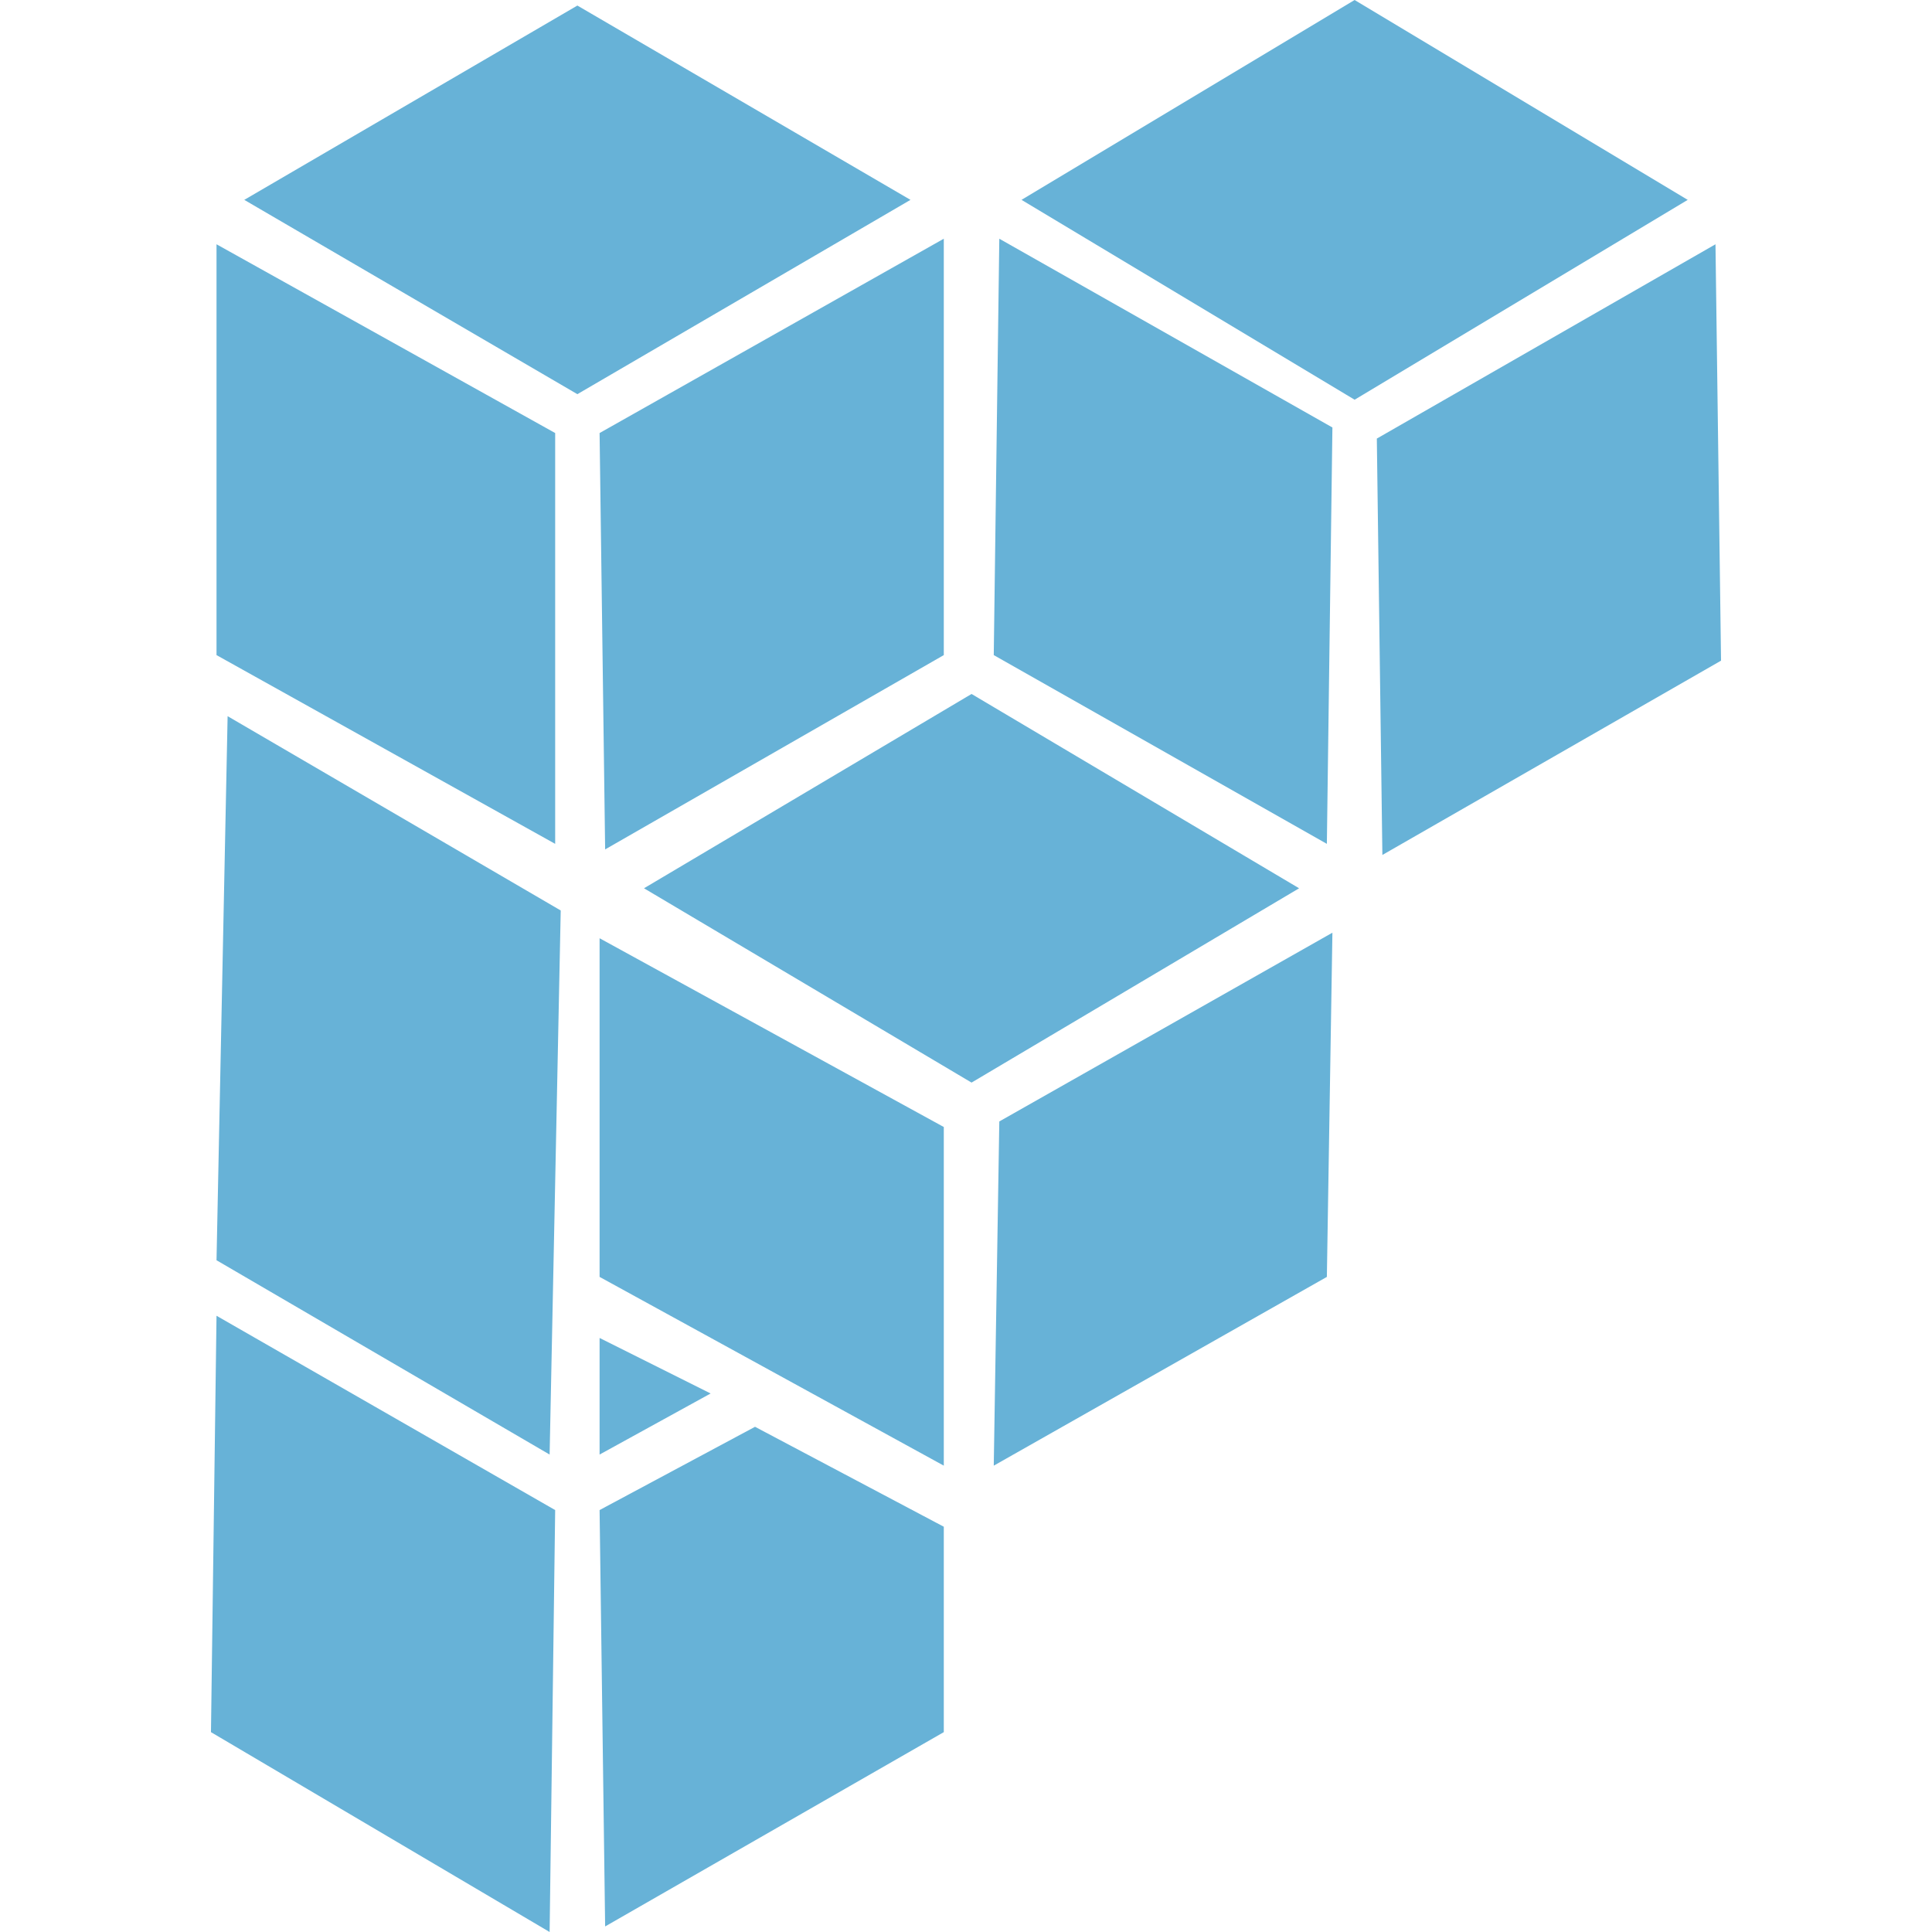
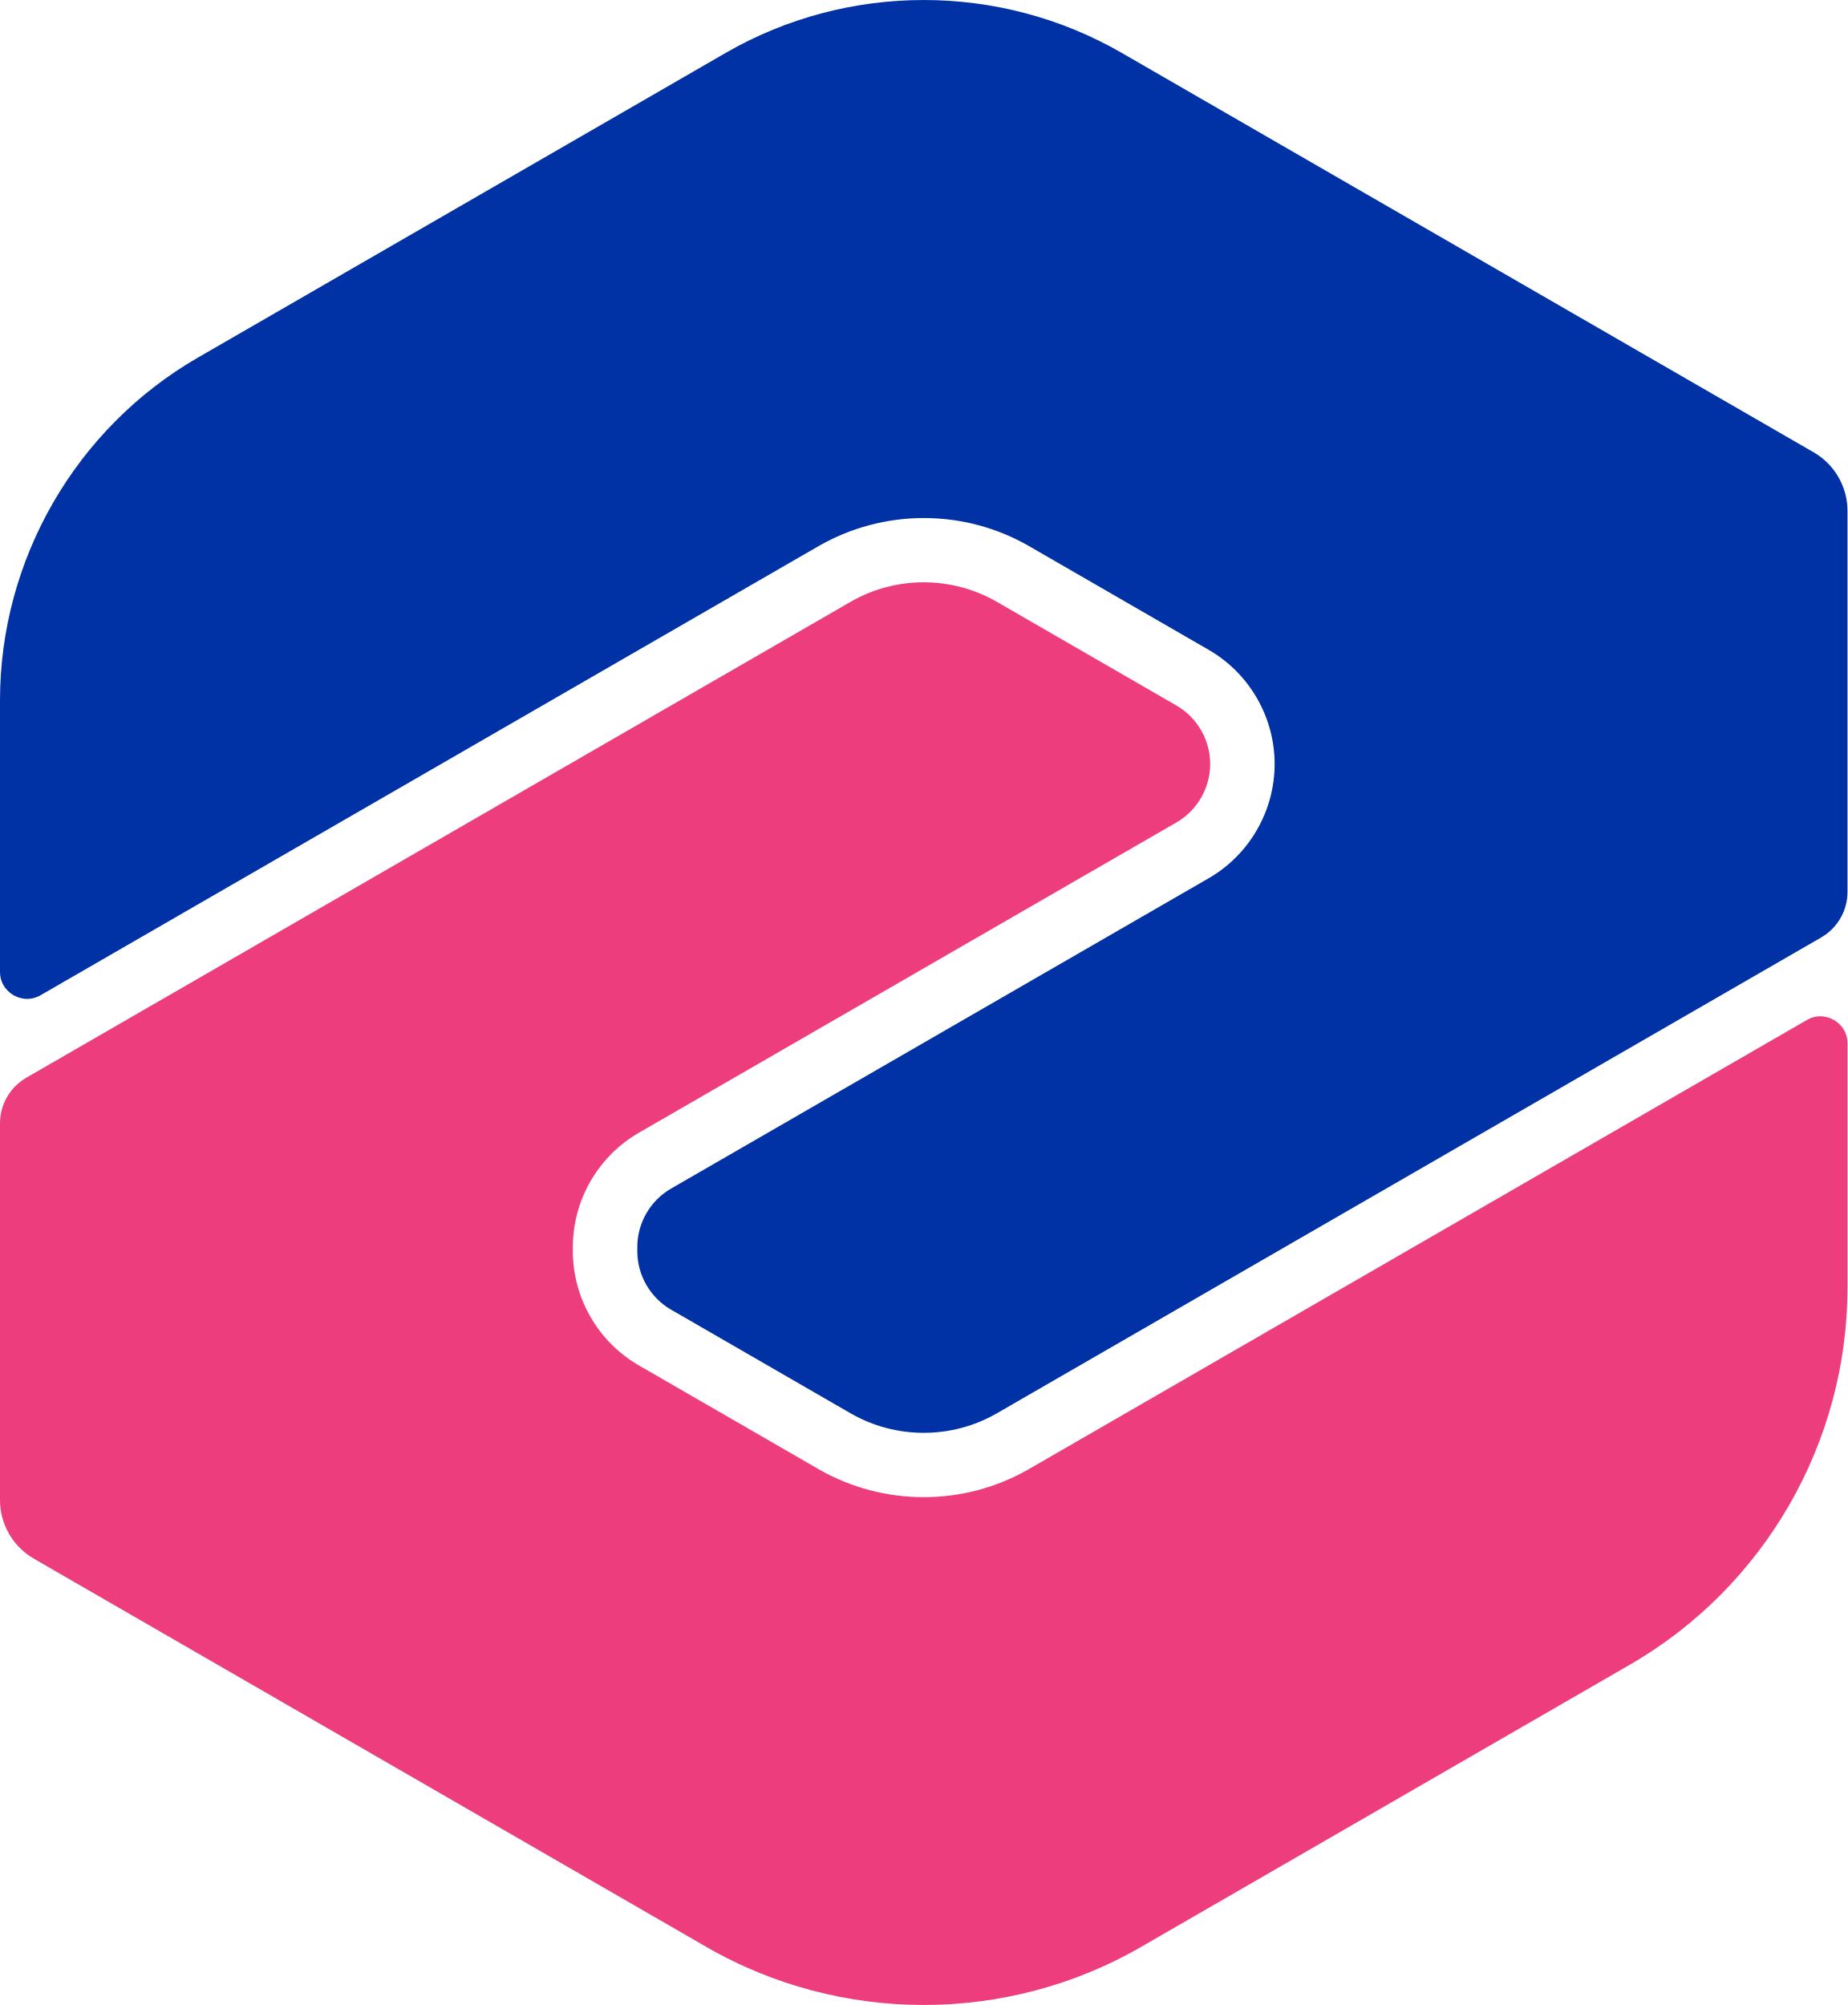
- <svg xmlns="http://www.w3.org/2000/svg" width="192" height="192" viewBox="0 0 272 348">
-   <path d="M1 237 L62 272 L61 348 L0 312 Z M98 257 L132 275 L132 312 L71 347 L70 272 Z M202 168 L201 230 L141 264 L142 202 Z M70 169 L132 203 L132 264 L70 230 Z M70 241 L90 251 L70 262 Z M3 129 L63 164 L61 262 L1 227 Z M137 125 L196 160 L137 195 L78 160 Z M271 44 L272 119 L211 154 L210 79 Z M132 43 L132 118 L71 153 L70 78 Z M142 43 L202 77 L201 152 L141 118 Z M1 44 L62 78 L62 152 L1 118 Z M206 0 L266 36 L206 72 L146 36 Z M66 1 L126 36 L66 71 L6 36 Z" fill="#67b2d7" />
+ <svg xmlns="http://www.w3.org/2000/svg" id="Ebene_2" viewBox="0 0 309.6 336.03">
+   <defs>
+     <style>.cls-1{fill:#0032a6;}.cls-2{fill:#ed3d7c;}</style>
+   </defs>
+   <g id="Logos_Schrift_Kopie">
+     <path class="cls-2" d="M309.6,215.88v-41c0-2.36-1.59-3.54-2.27-3.93-.68-.39-2.49-1.18-4.54,0l-130.34,75.25c-10.89,6.29-24.42,6.29-35.32,0l-30.08-17.37c-6.82-3.94-11.05-11.27-11.05-19.14v-.7c0-7.87,4.23-15.2,11.05-19.14l90.09-52.01c3.49-2.01,5.66-5.77,5.66-9.8s-2.17-7.78-5.66-9.8l-30.08-17.37c-7.57-4.37-16.97-4.37-24.53,0L4.4,180.63C1.69,182.2,0,185.11,0,188.24v63.18c0,4.03,2.17,7.78,5.66,9.8l112.7,65.07c22.48,12.98,50.4,12.98,72.87,0l81.93-47.31c22.47-12.98,36.43-37.16,36.43-63.1Z" />
+     <path class="cls-1" d="M112.45,219.49l30.08,17.37c7.57,4.37,16.96,4.37,24.53,0l138.14-79.75c2.71-1.57,4.4-4.48,4.4-7.62v-63.88c0-4.03-2.17-7.78-5.66-9.8L187.97,8.86c-20.46-11.81-45.88-11.81-66.35,0L33.17,59.93C12.71,71.74,0,93.76,0,117.39v45.47c0,2.36,1.59,3.54,2.27,3.93.68.39,2.49,1.18,4.54,0l130.34-75.25c5.45-3.14,11.55-4.72,17.66-4.72s12.21,1.57,17.66,4.72l30.08,17.37c6.82,3.94,11.05,11.27,11.05,19.14s-4.23,15.2-11.05,19.14l-90.09,52.01c-3.49,2.01-5.66,5.77-5.66,9.8v.7c0,4.03,2.17,7.78,5.66,9.8Z" />
+   </g>
</svg>
